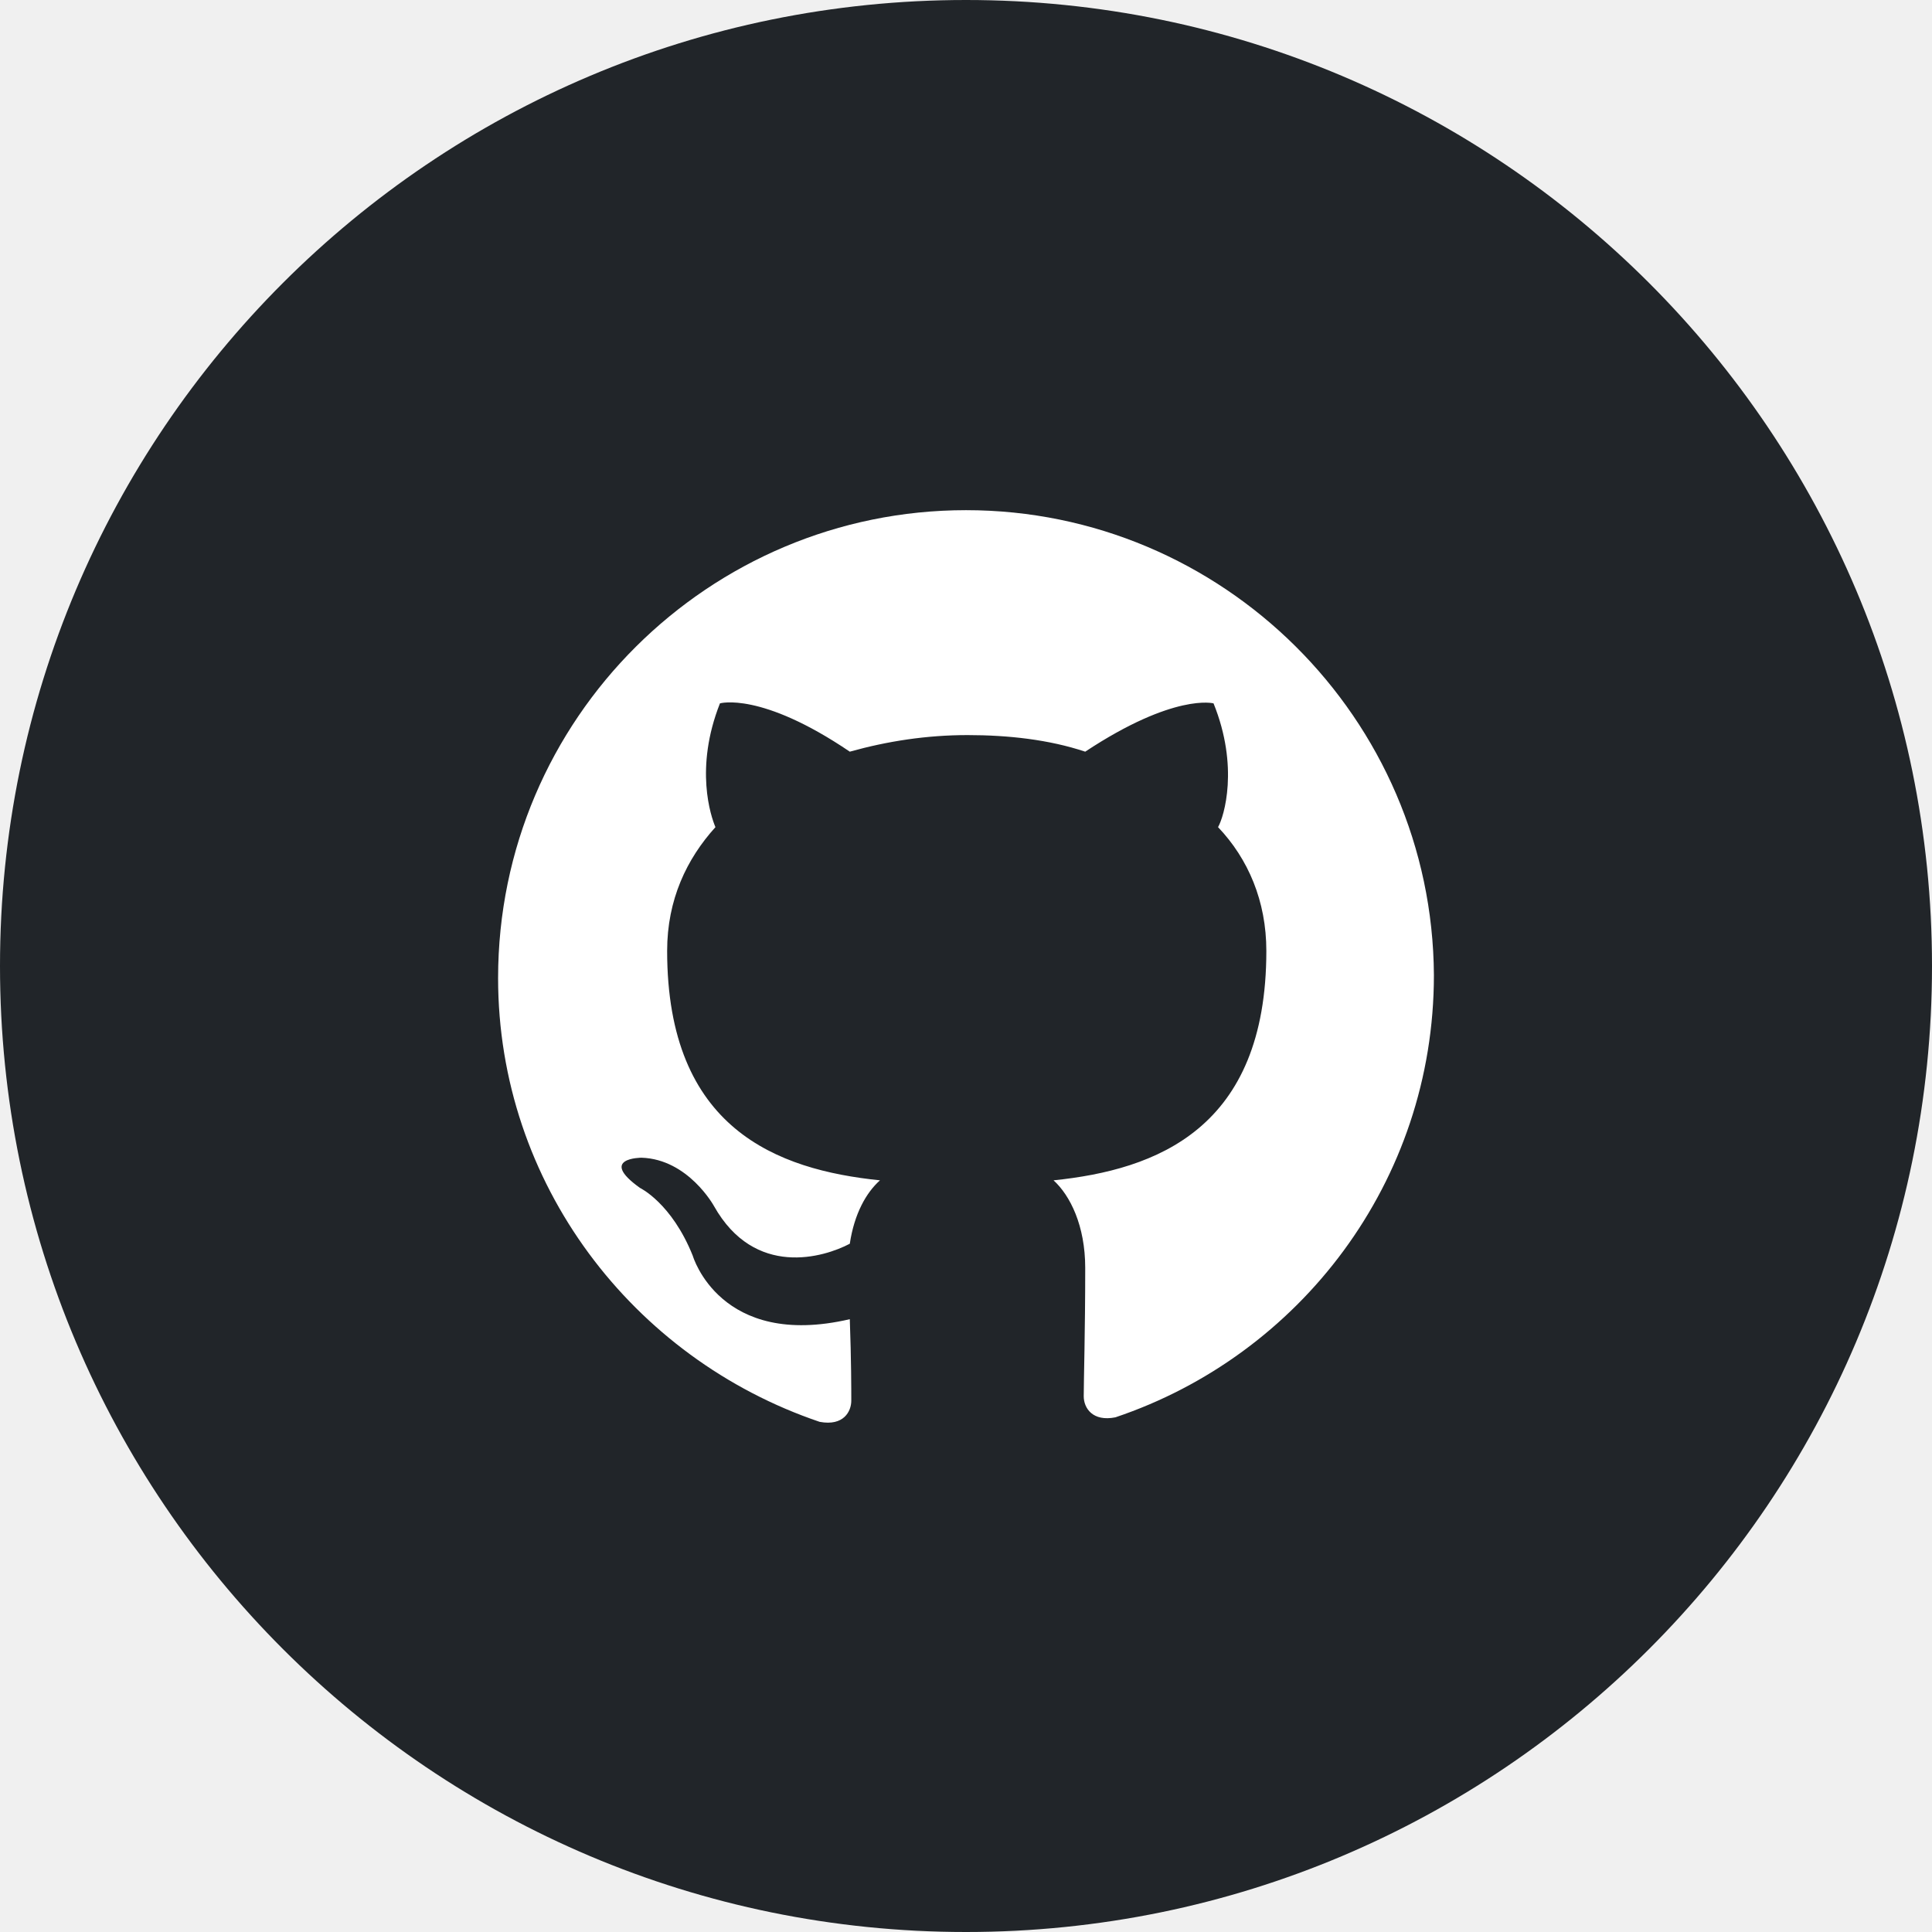
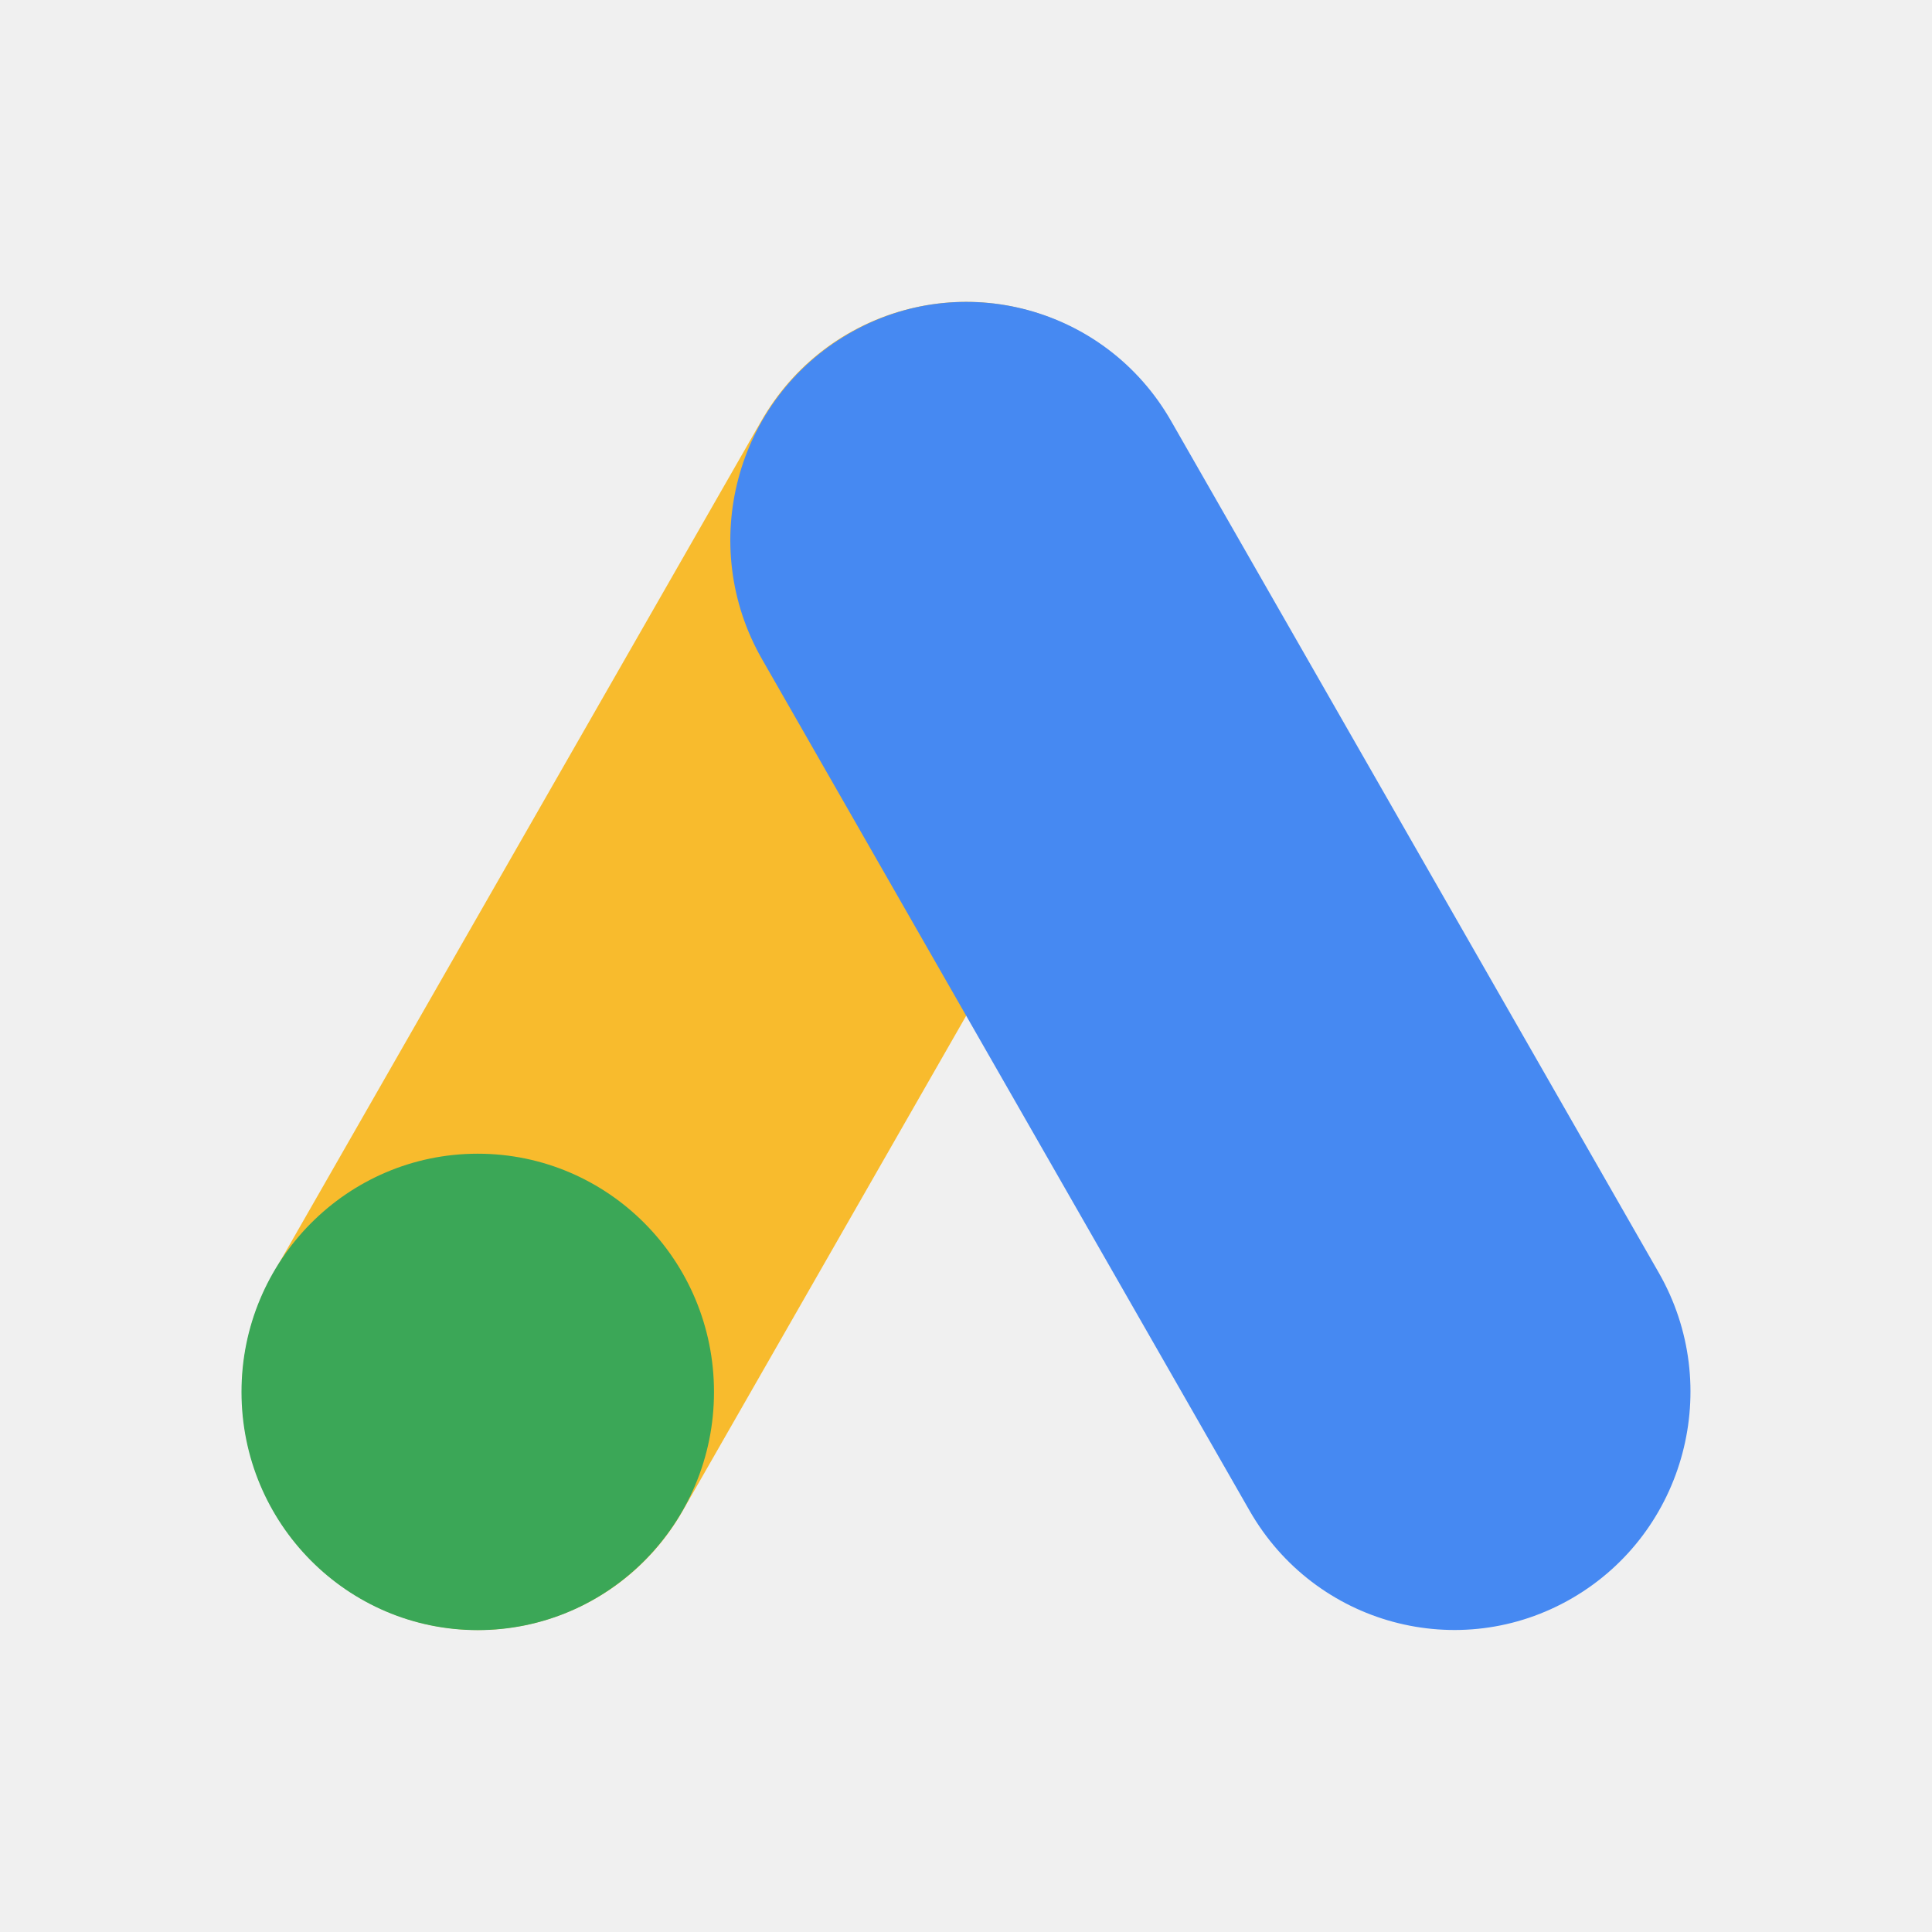
- <svg xmlns="http://www.w3.org/2000/svg" width="48" height="48" viewBox="0 0 48 48" fill="none">
-   <circle cx="24" cy="24" r="24" fill="#212529" />
-   <g clip-path="url(#clip0_38_23867)">
-     <path d="M24 12.675C17.625 12.675 12.375 17.85 12.375 24.3C12.375 29.4 15.713 33.75 20.363 35.325C20.962 35.438 21.15 35.063 21.15 34.8C21.15 34.538 21.15 33.788 21.113 32.775C17.887 33.525 17.212 31.2 17.212 31.2C16.688 29.888 15.9 29.513 15.9 29.513C14.85 28.763 15.938 28.763 15.938 28.763C17.1 28.8 17.738 29.963 17.738 29.963C18.75 31.763 20.475 31.238 21.113 30.9C21.225 30.15 21.525 29.625 21.863 29.325C19.312 29.063 16.575 28.05 16.575 23.625C16.575 22.35 17.062 21.338 17.775 20.55C17.663 20.288 17.25 19.088 17.887 17.475C17.887 17.475 18.9 17.175 21.113 18.675C22.05 18.413 23.025 18.263 24.038 18.263C25.05 18.263 26.062 18.375 26.962 18.675C29.175 17.213 30.15 17.475 30.15 17.475C30.788 19.05 30.413 20.288 30.262 20.55C31.012 21.338 31.462 22.388 31.462 23.625C31.462 28.05 28.725 29.063 26.175 29.325C26.587 29.7 26.962 30.45 26.962 31.5C26.962 33.075 26.925 34.313 26.925 34.688C26.925 34.988 27.15 35.325 27.712 35.213C32.288 33.675 35.625 29.363 35.625 24.225C35.587 17.85 30.375 12.675 24 12.675Z" fill="white" />
-   </g>
-   <defs>
-     <clipPath id="clip0_38_23867">
-       <rect width="24" height="24" fill="white" transform="translate(12 12.0001)" />
-     </clipPath>
-   </defs>
+ <svg xmlns="http://www.w3.org/2000/svg" width="32" height="32" viewBox="0 0 32 32" fill="none">
+   <path d="M19.385 10.917C20.465 9.031 19.824 6.618 17.953 5.529C16.082 4.44 13.69 5.086 12.609 6.973L4.531 21.081C3.451 22.967 4.092 25.379 5.963 26.469C7.834 27.558 10.226 26.911 11.307 25.025L19.385 10.917Z" fill="#F8BB2D" />
+   <path d="M11.826 23.055C11.826 25.234 10.074 27 7.913 27C5.752 27 4 25.234 4 23.055C4 20.876 5.752 19.109 7.913 19.109C10.074 19.109 11.826 20.876 11.826 23.055Z" fill="#3BA757" />
+   <path d="M12.621 10.917C11.541 9.031 12.182 6.618 14.053 5.529C15.924 4.44 18.317 5.086 19.397 6.973L27.475 21.081C28.555 22.967 27.914 25.379 26.043 26.469C24.172 27.558 21.78 26.911 20.699 25.025L12.621 10.917Z" fill="#4689F2" />
</svg>
